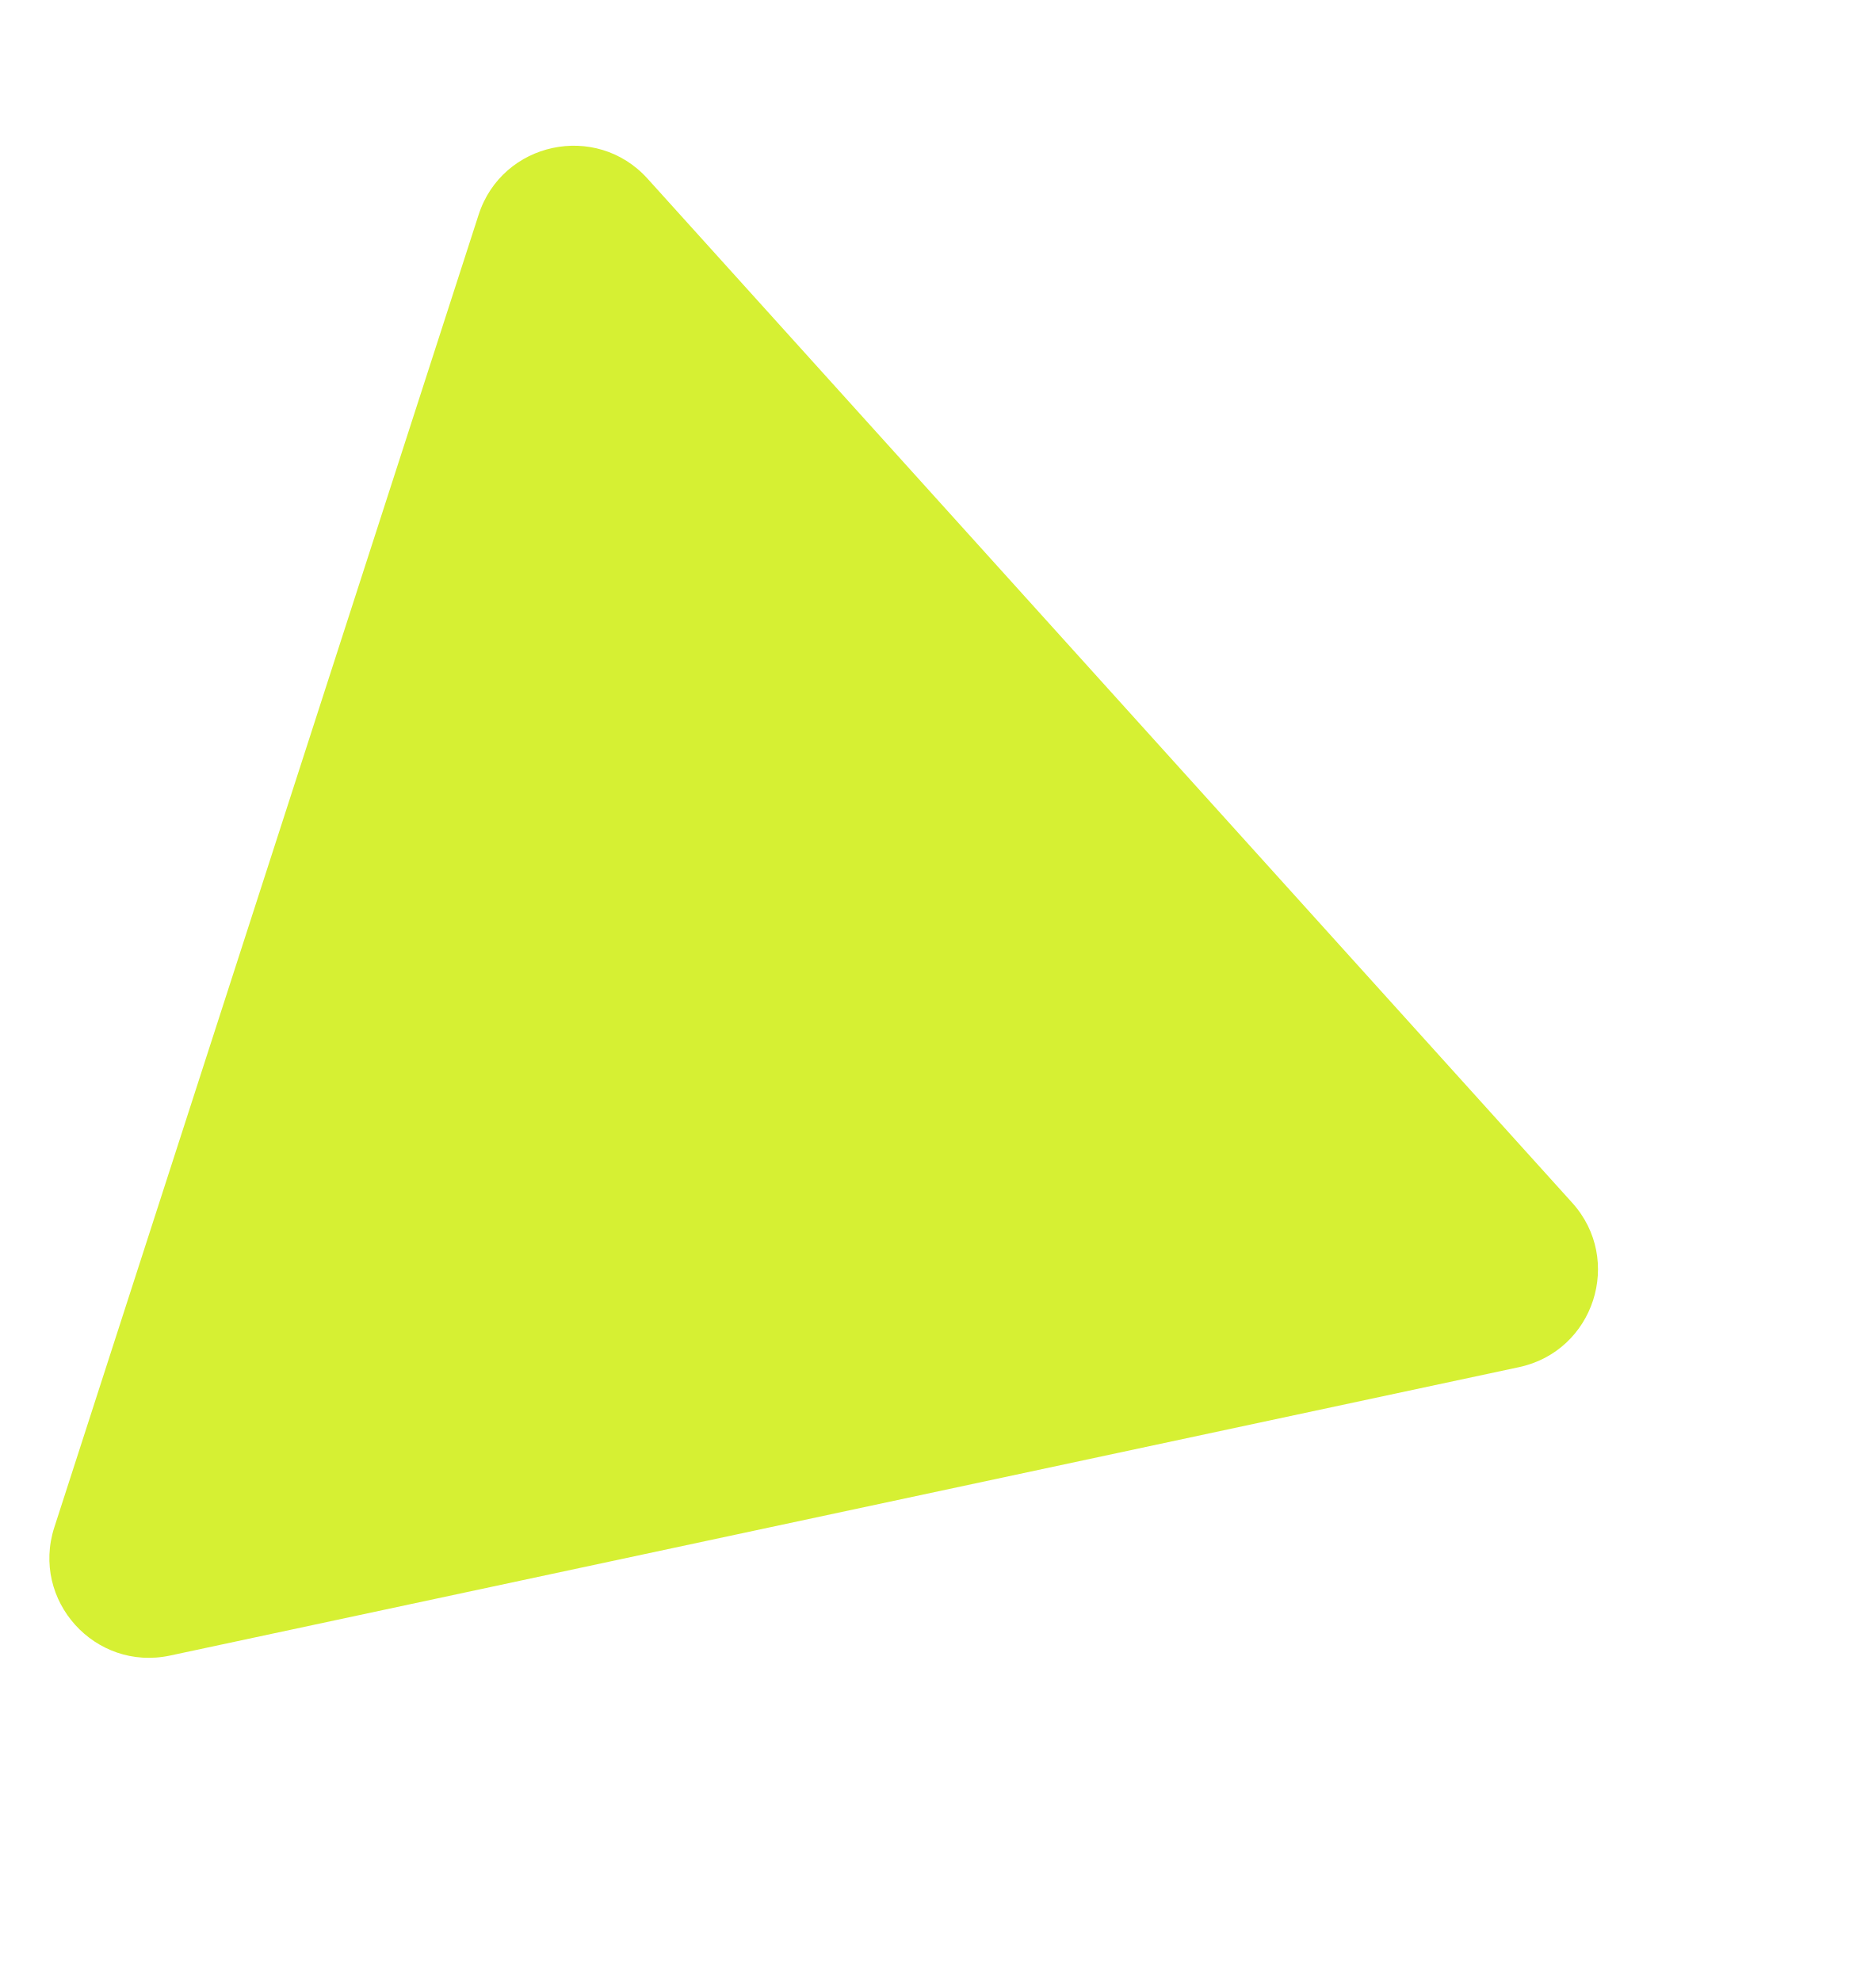
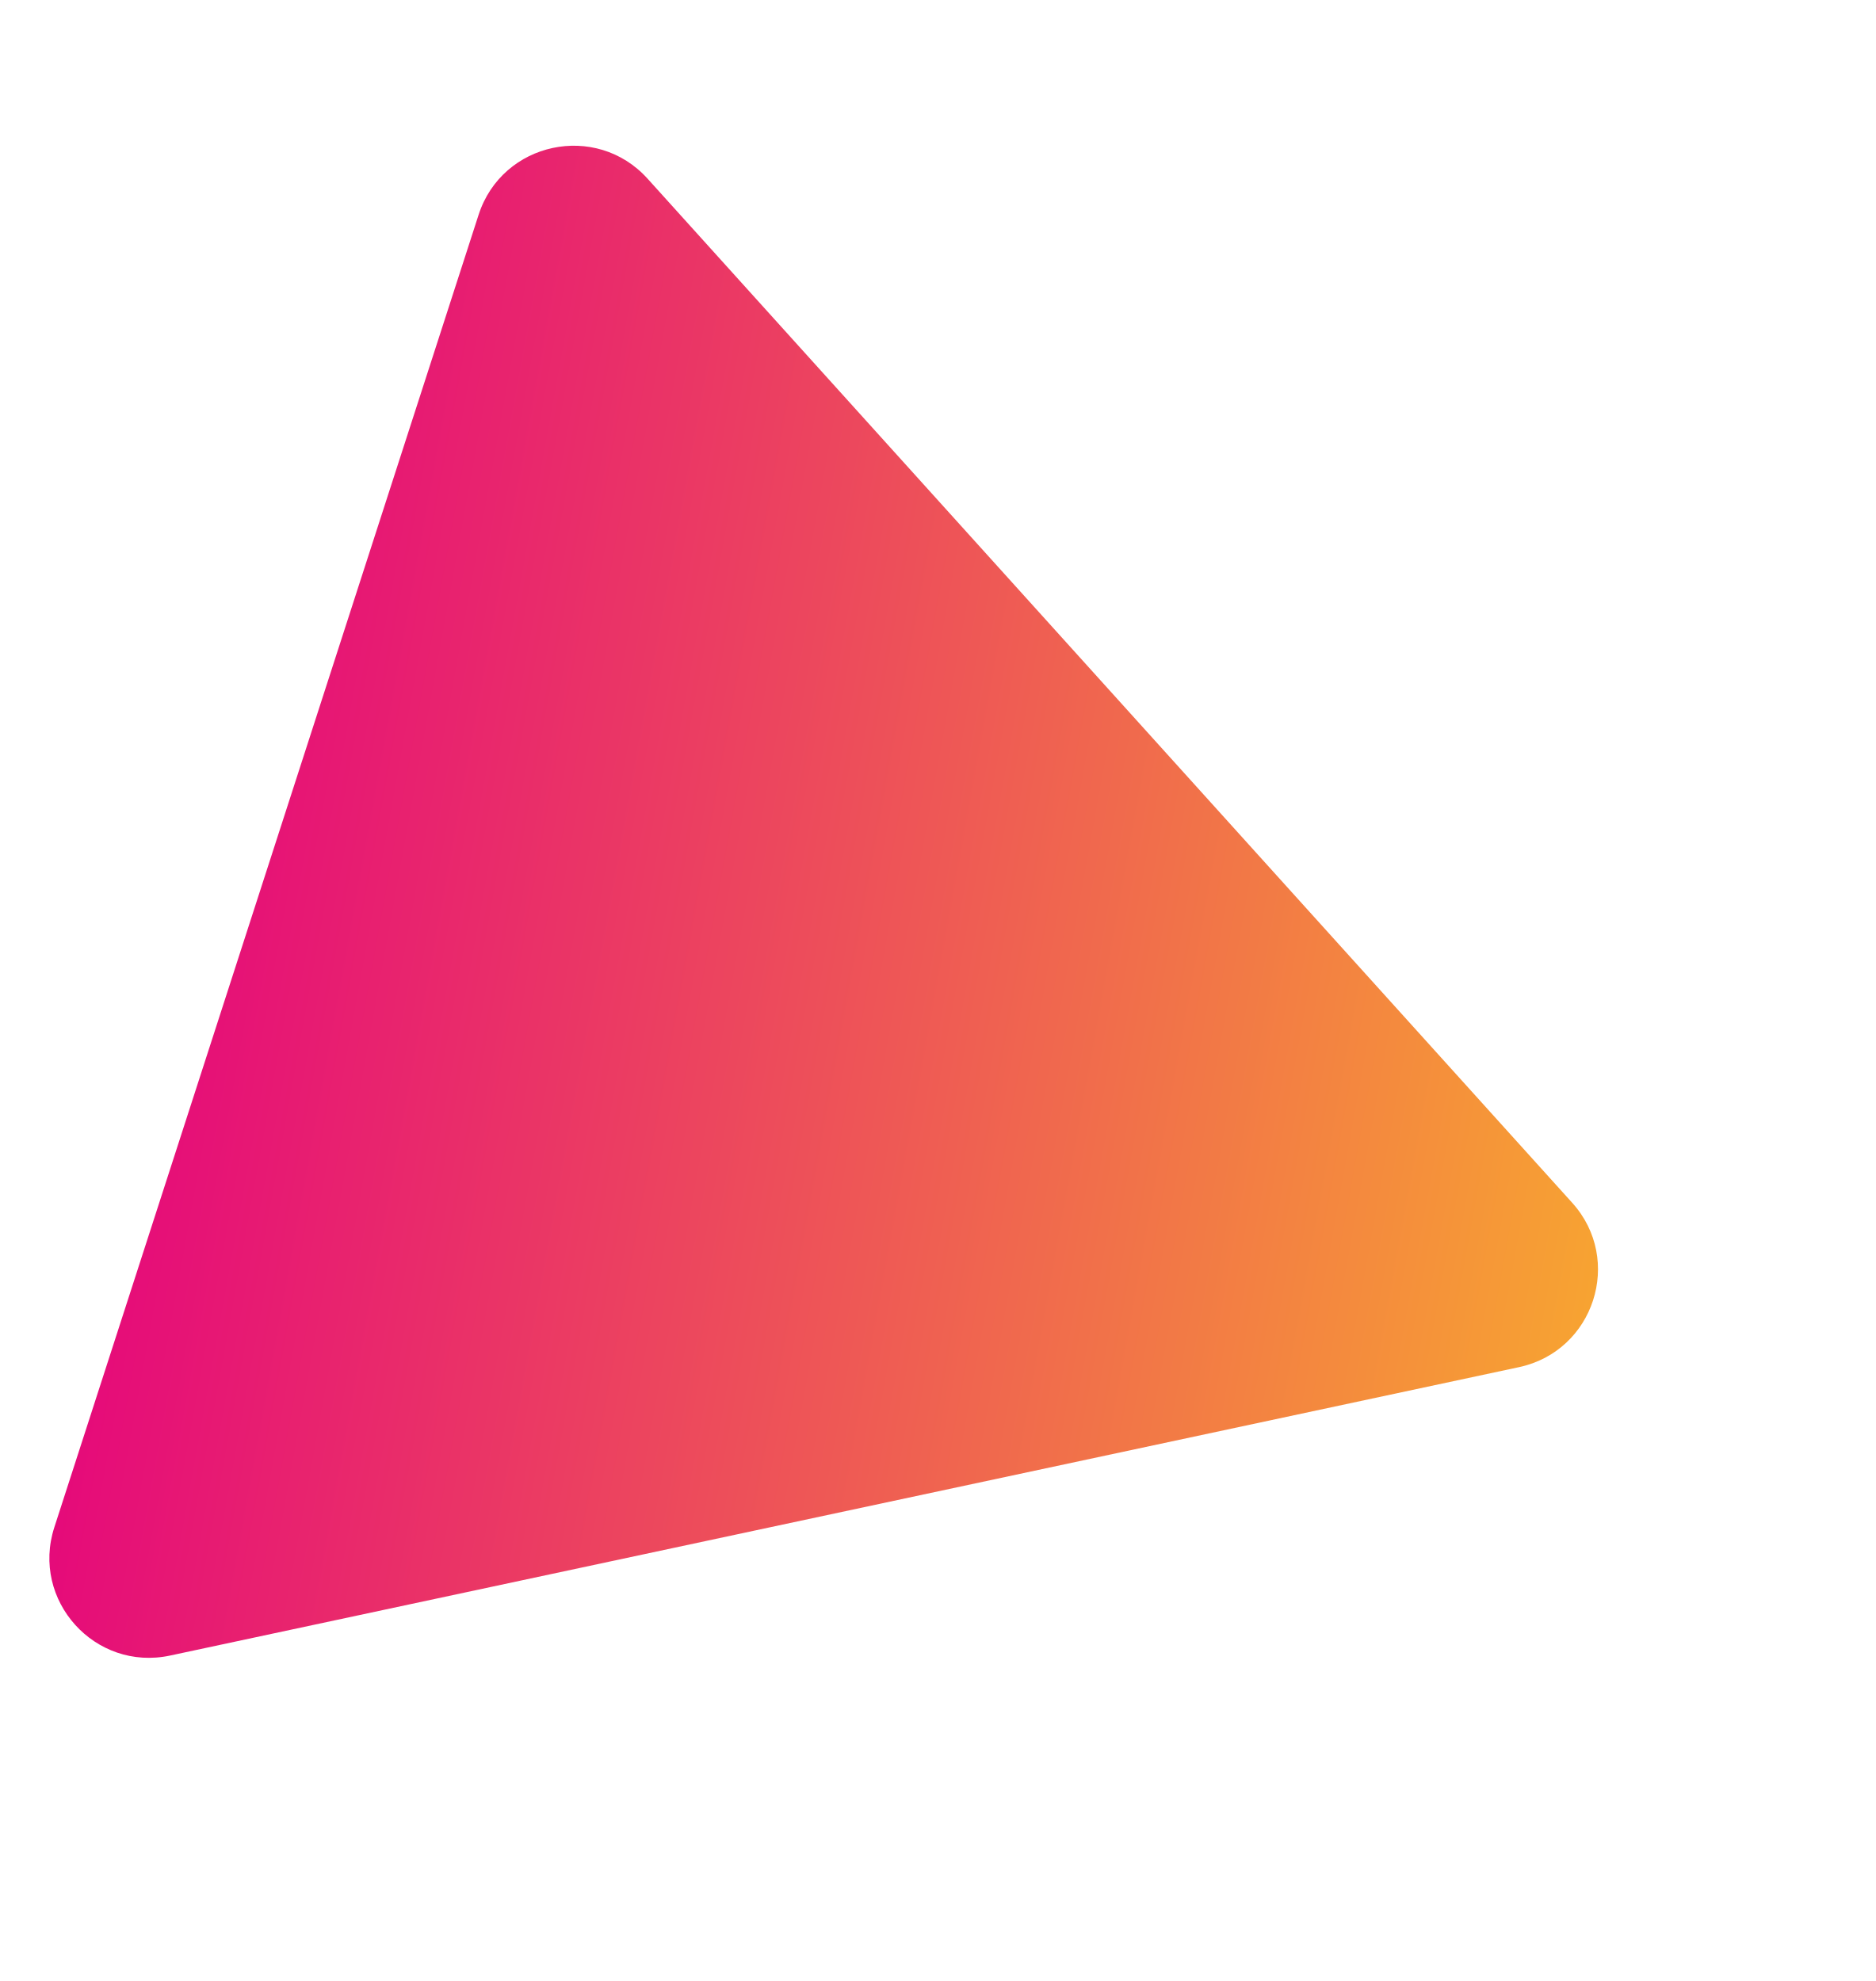
<svg xmlns="http://www.w3.org/2000/svg" width="160" height="169" viewBox="0 0 160 169" fill="none">
-   <path d="M14.508 141.236C8.104 142.606 2.619 136.531 4.633 130.299L40.82 18.327C42.834 12.094 50.842 10.38 55.232 15.242L134.098 102.61C138.487 107.472 135.967 115.262 129.562 116.632L14.508 141.236Z" fill="#D6F033" />
+   <path d="M14.508 141.236C8.104 142.606 2.619 136.531 4.633 130.299L40.82 18.327C42.834 12.094 50.842 10.38 55.232 15.242L134.098 102.61C138.487 107.472 135.967 115.262 129.562 116.632L14.508 141.236Z" fill="url(#paint0_linear_21588_1755)" />
+   <defs>
+     <linearGradient id="paint0_linear_21588_1755" x1="13.099" y1="72.564" x2="181.317" y2="103.034" gradientUnits="userSpaceOnUse">
+       <stop stop-color="#E5087B" />
+       <stop offset="1" stop-color="#FDD819" />
+     </linearGradient>
+   </defs>
</svg>
